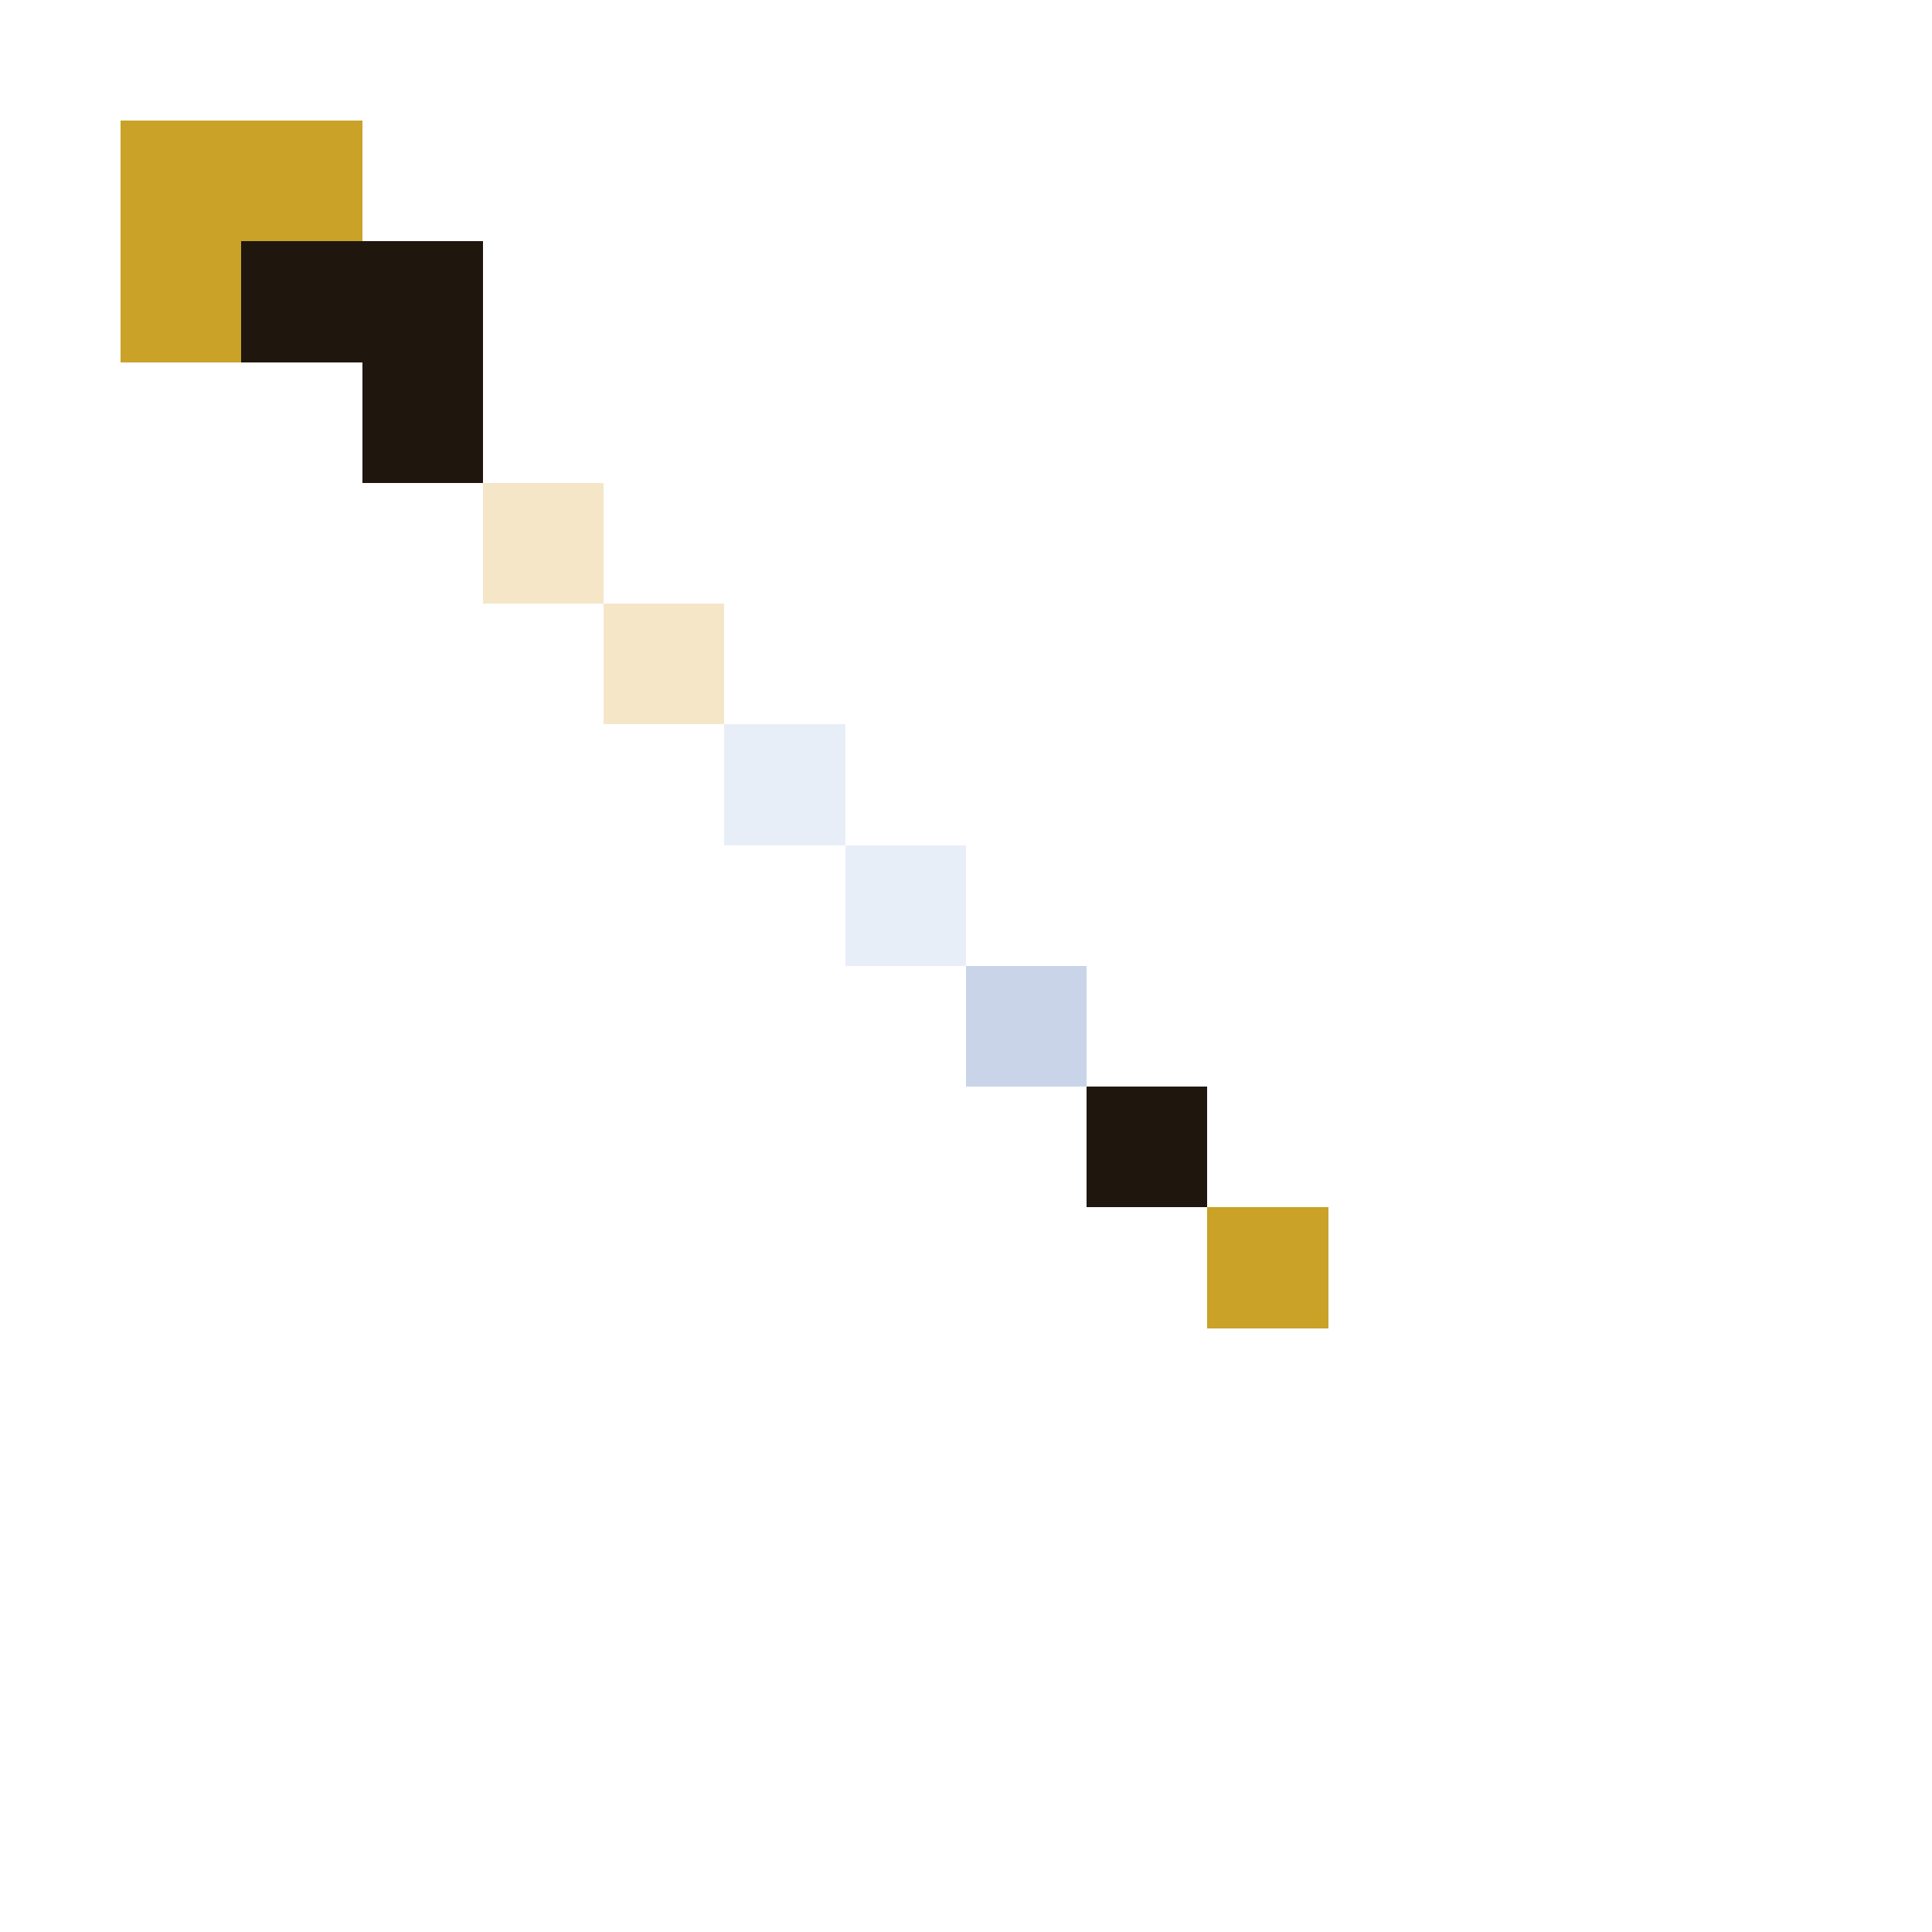
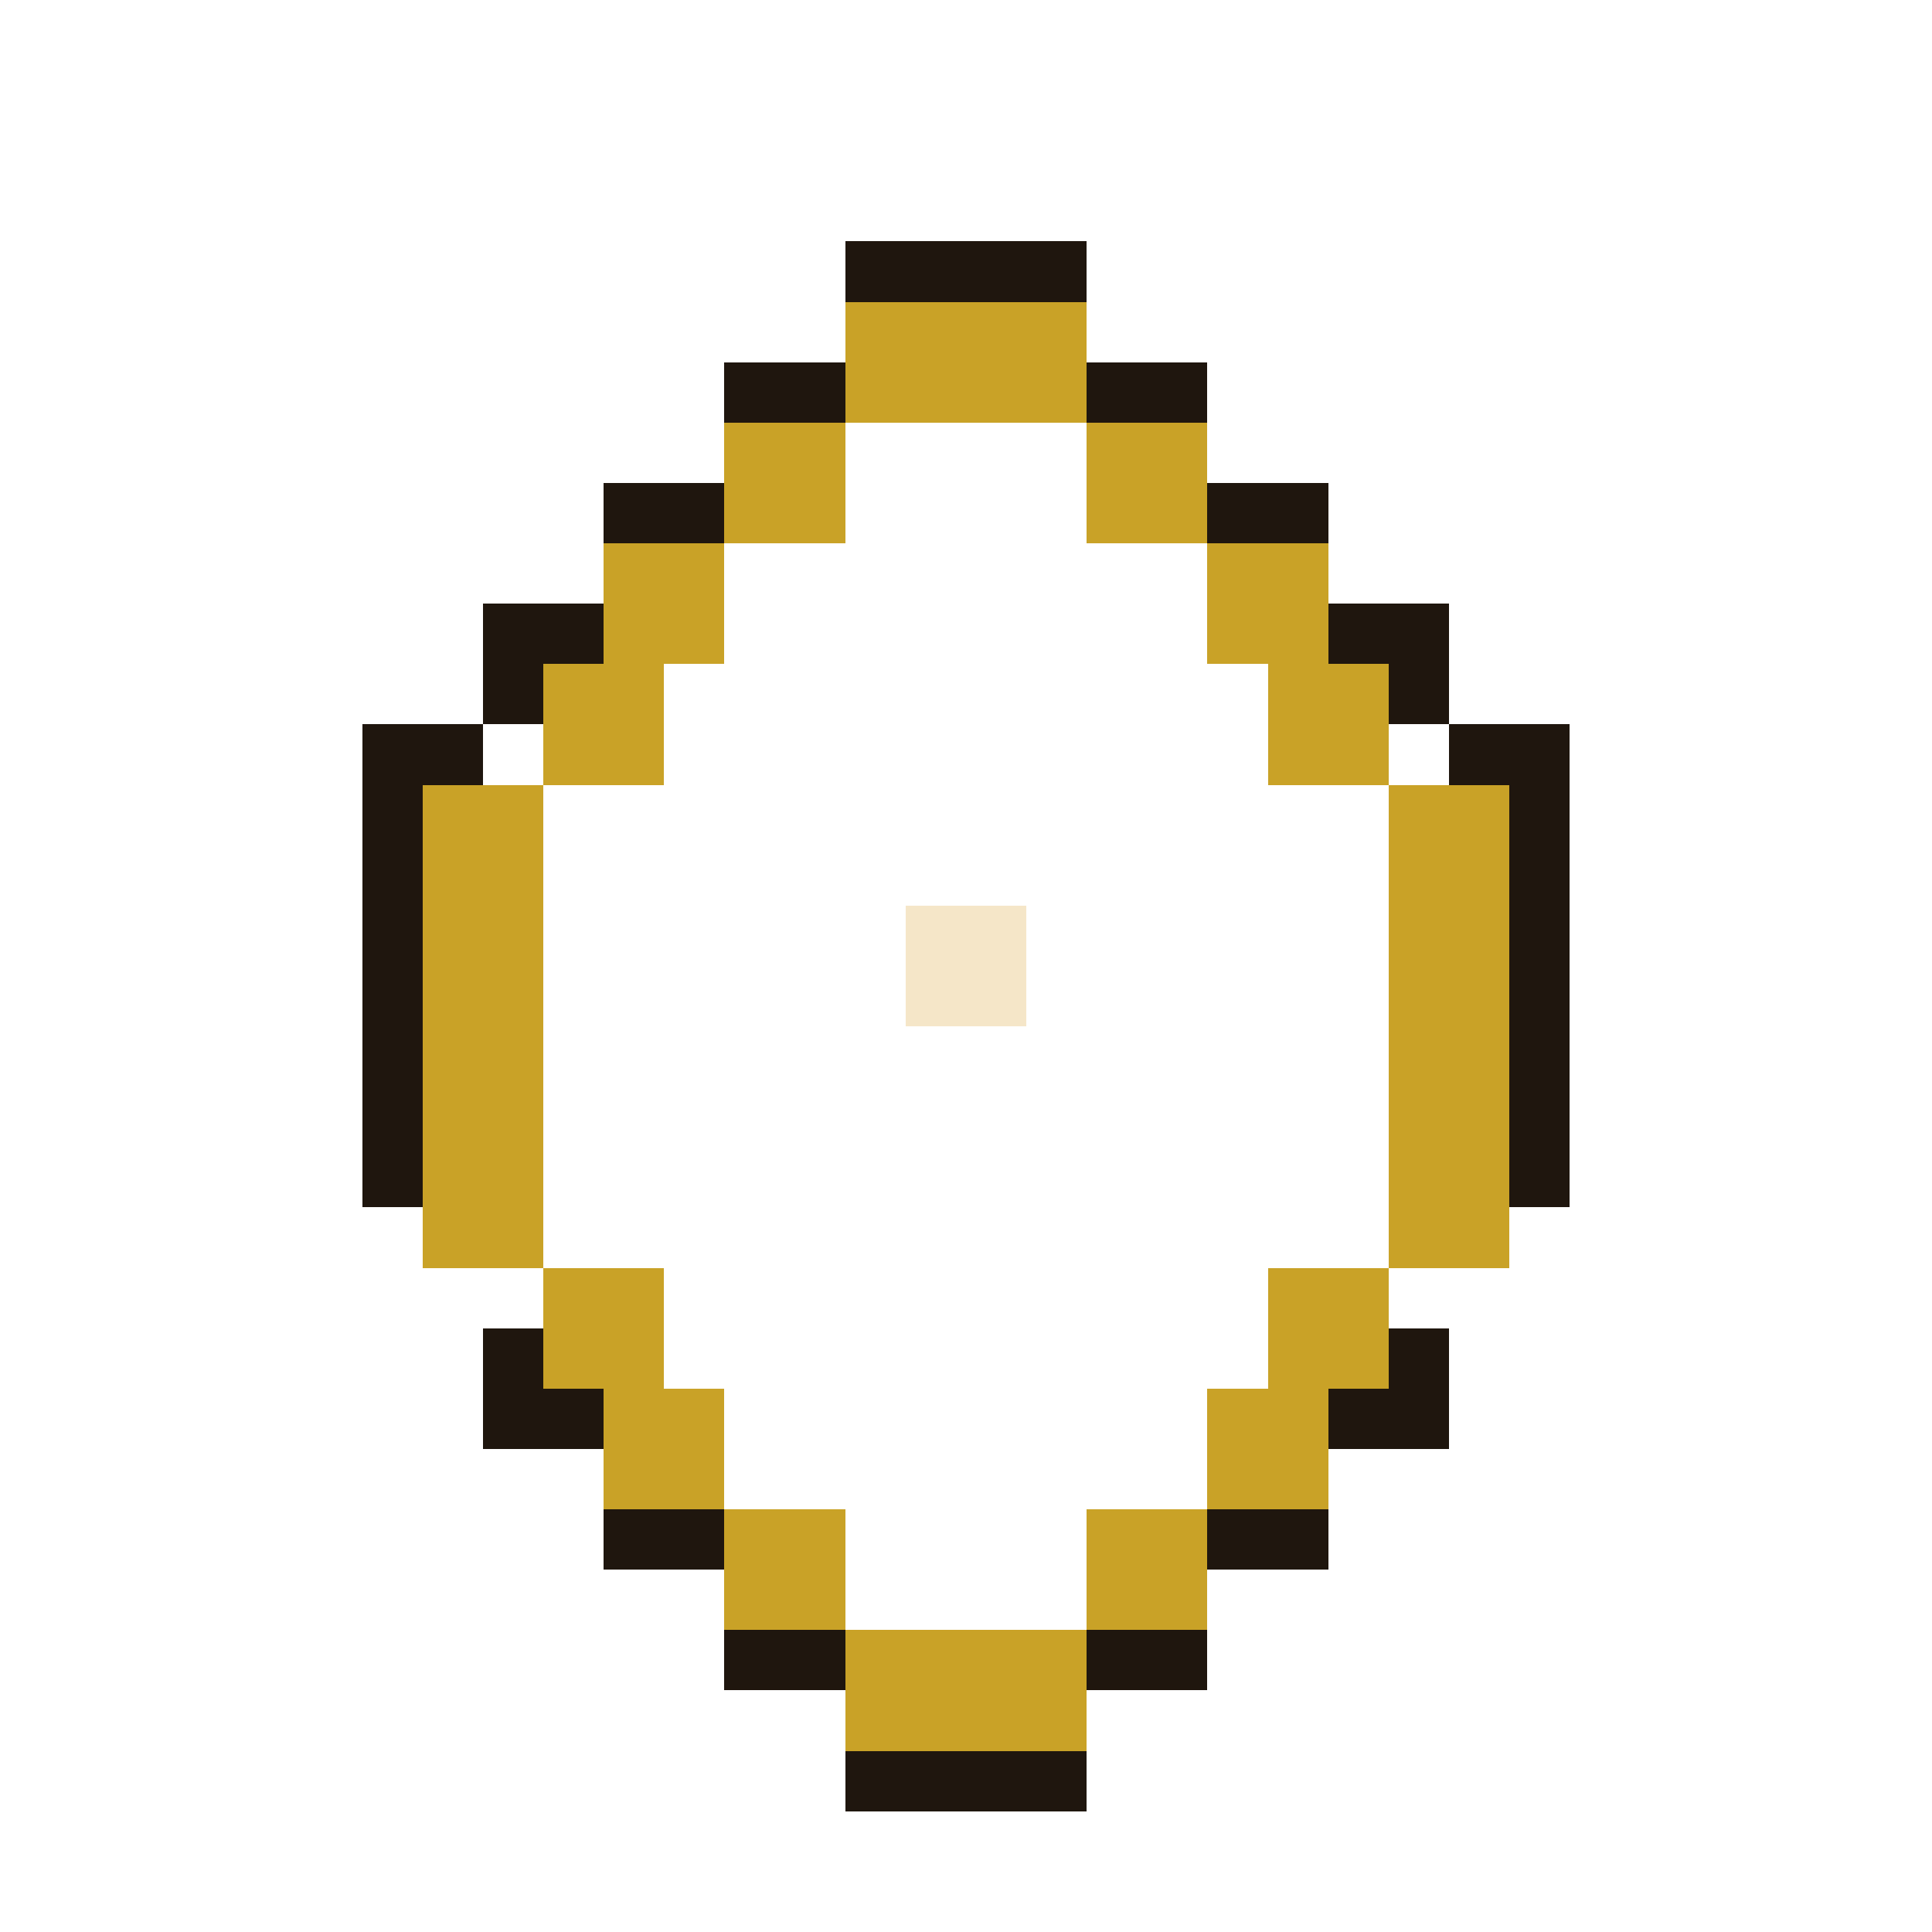
<svg xmlns="http://www.w3.org/2000/svg" width="32" height="32" viewBox="0 0 32 32" shape-rendering="crispEdges">
-   <rect x="2" y="2" width="2" height="2" fill="#c9a227" />
-   <rect x="4" y="2" width="2" height="2" fill="#c9a227" />
-   <rect x="2" y="4" width="2" height="2" fill="#c9a227" />
-   <rect x="6" y="4" width="2" height="2" fill="#1f160e" />
-   <rect x="4" y="4" width="2" height="2" fill="#1f160e" />
-   <rect x="6" y="6" width="2" height="2" fill="#1f160e" />
-   <rect x="8" y="8" width="2" height="2" fill="#1f160e" />
-   <rect x="10" y="10" width="2" height="2" fill="#1f160e" />
-   <rect x="12" y="12" width="2" height="2" fill="#1f160e" />
-   <rect x="14" y="14" width="2" height="2" fill="#1f160e" />
-   <rect x="16" y="16" width="2" height="2" fill="#1f160e" />
-   <rect x="18" y="18" width="2" height="2" fill="#1f160e" />
-   <rect x="20" y="20" width="2" height="2" fill="#1f160e" />
-   <rect x="8" y="8" width="2" height="2" fill="#f5e6c8" />
-   <rect x="10" y="10" width="2" height="2" fill="#f5e6c8" />
-   <rect x="12" y="12" width="2" height="2" fill="#e8eef8" />
-   <rect x="14" y="14" width="2" height="2" fill="#e8eef8" />
-   <rect x="16" y="16" width="2" height="2" fill="#c9d4e8" />
-   <rect x="20" y="20" width="2" height="2" fill="#c9a227" />
+   <rect x="14" y="4" width="4" height="2" fill="#1f160e" />
+   <rect x="12" y="6" width="2" height="2" fill="#1f160e" />
+   <rect x="18" y="6" width="2" height="2" fill="#1f160e" />
+   <rect x="10" y="8" width="2" height="2" fill="#1f160e" />
+   <rect x="20" y="8" width="2" height="2" fill="#1f160e" />
+   <rect x="8" y="10" width="2" height="2" fill="#1f160e" />
+   <rect x="22" y="10" width="2" height="2" fill="#1f160e" />
+   <rect x="6" y="12" width="2" height="4" fill="#1f160e" />
+   <rect x="24" y="12" width="2" height="4" fill="#1f160e" />
+   <rect x="6" y="16" width="2" height="4" fill="#1f160e" />
+   <rect x="24" y="16" width="2" height="4" fill="#1f160e" />
+   <rect x="8" y="22" width="2" height="2" fill="#1f160e" />
+   <rect x="22" y="22" width="2" height="2" fill="#1f160e" />
+   <rect x="10" y="24" width="2" height="2" fill="#1f160e" />
+   <rect x="20" y="24" width="2" height="2" fill="#1f160e" />
+   <rect x="12" y="26" width="2" height="2" fill="#1f160e" />
+   <rect x="18" y="26" width="2" height="2" fill="#1f160e" />
+   <rect x="14" y="28" width="4" height="2" fill="#1f160e" />
+   <rect x="14" y="5" width="4" height="2" fill="#c9a227" />
+   <rect x="12" y="7" width="2" height="2" fill="#c9a227" />
+   <rect x="18" y="7" width="2" height="2" fill="#c9a227" />
+   <rect x="10" y="9" width="2" height="2" fill="#c9a227" />
+   <rect x="20" y="9" width="2" height="2" fill="#c9a227" />
+   <rect x="9" y="11" width="2" height="2" fill="#c9a227" />
+   <rect x="21" y="11" width="2" height="2" fill="#c9a227" />
+   <rect x="7" y="13" width="2" height="2" fill="#c9a227" />
+   <rect x="23" y="13" width="2" height="2" fill="#c9a227" />
+   <rect x="7" y="15" width="2" height="2" fill="#c9a227" />
+   <rect x="23" y="15" width="2" height="2" fill="#c9a227" />
+   <rect x="7" y="17" width="2" height="2" fill="#c9a227" />
+   <rect x="23" y="17" width="2" height="2" fill="#c9a227" />
+   <rect x="7" y="19" width="2" height="2" fill="#c9a227" />
+   <rect x="23" y="19" width="2" height="2" fill="#c9a227" />
+   <rect x="9" y="21" width="2" height="2" fill="#c9a227" />
+   <rect x="21" y="21" width="2" height="2" fill="#c9a227" />
+   <rect x="10" y="23" width="2" height="2" fill="#c9a227" />
+   <rect x="20" y="23" width="2" height="2" fill="#c9a227" />
+   <rect x="12" y="25" width="2" height="2" fill="#c9a227" />
+   <rect x="18" y="25" width="2" height="2" fill="#c9a227" />
+   <rect x="14" y="27" width="4" height="2" fill="#c9a227" />
+   <rect x="15" y="15" width="2" height="2" fill="#f5e6c8" />
</svg>
